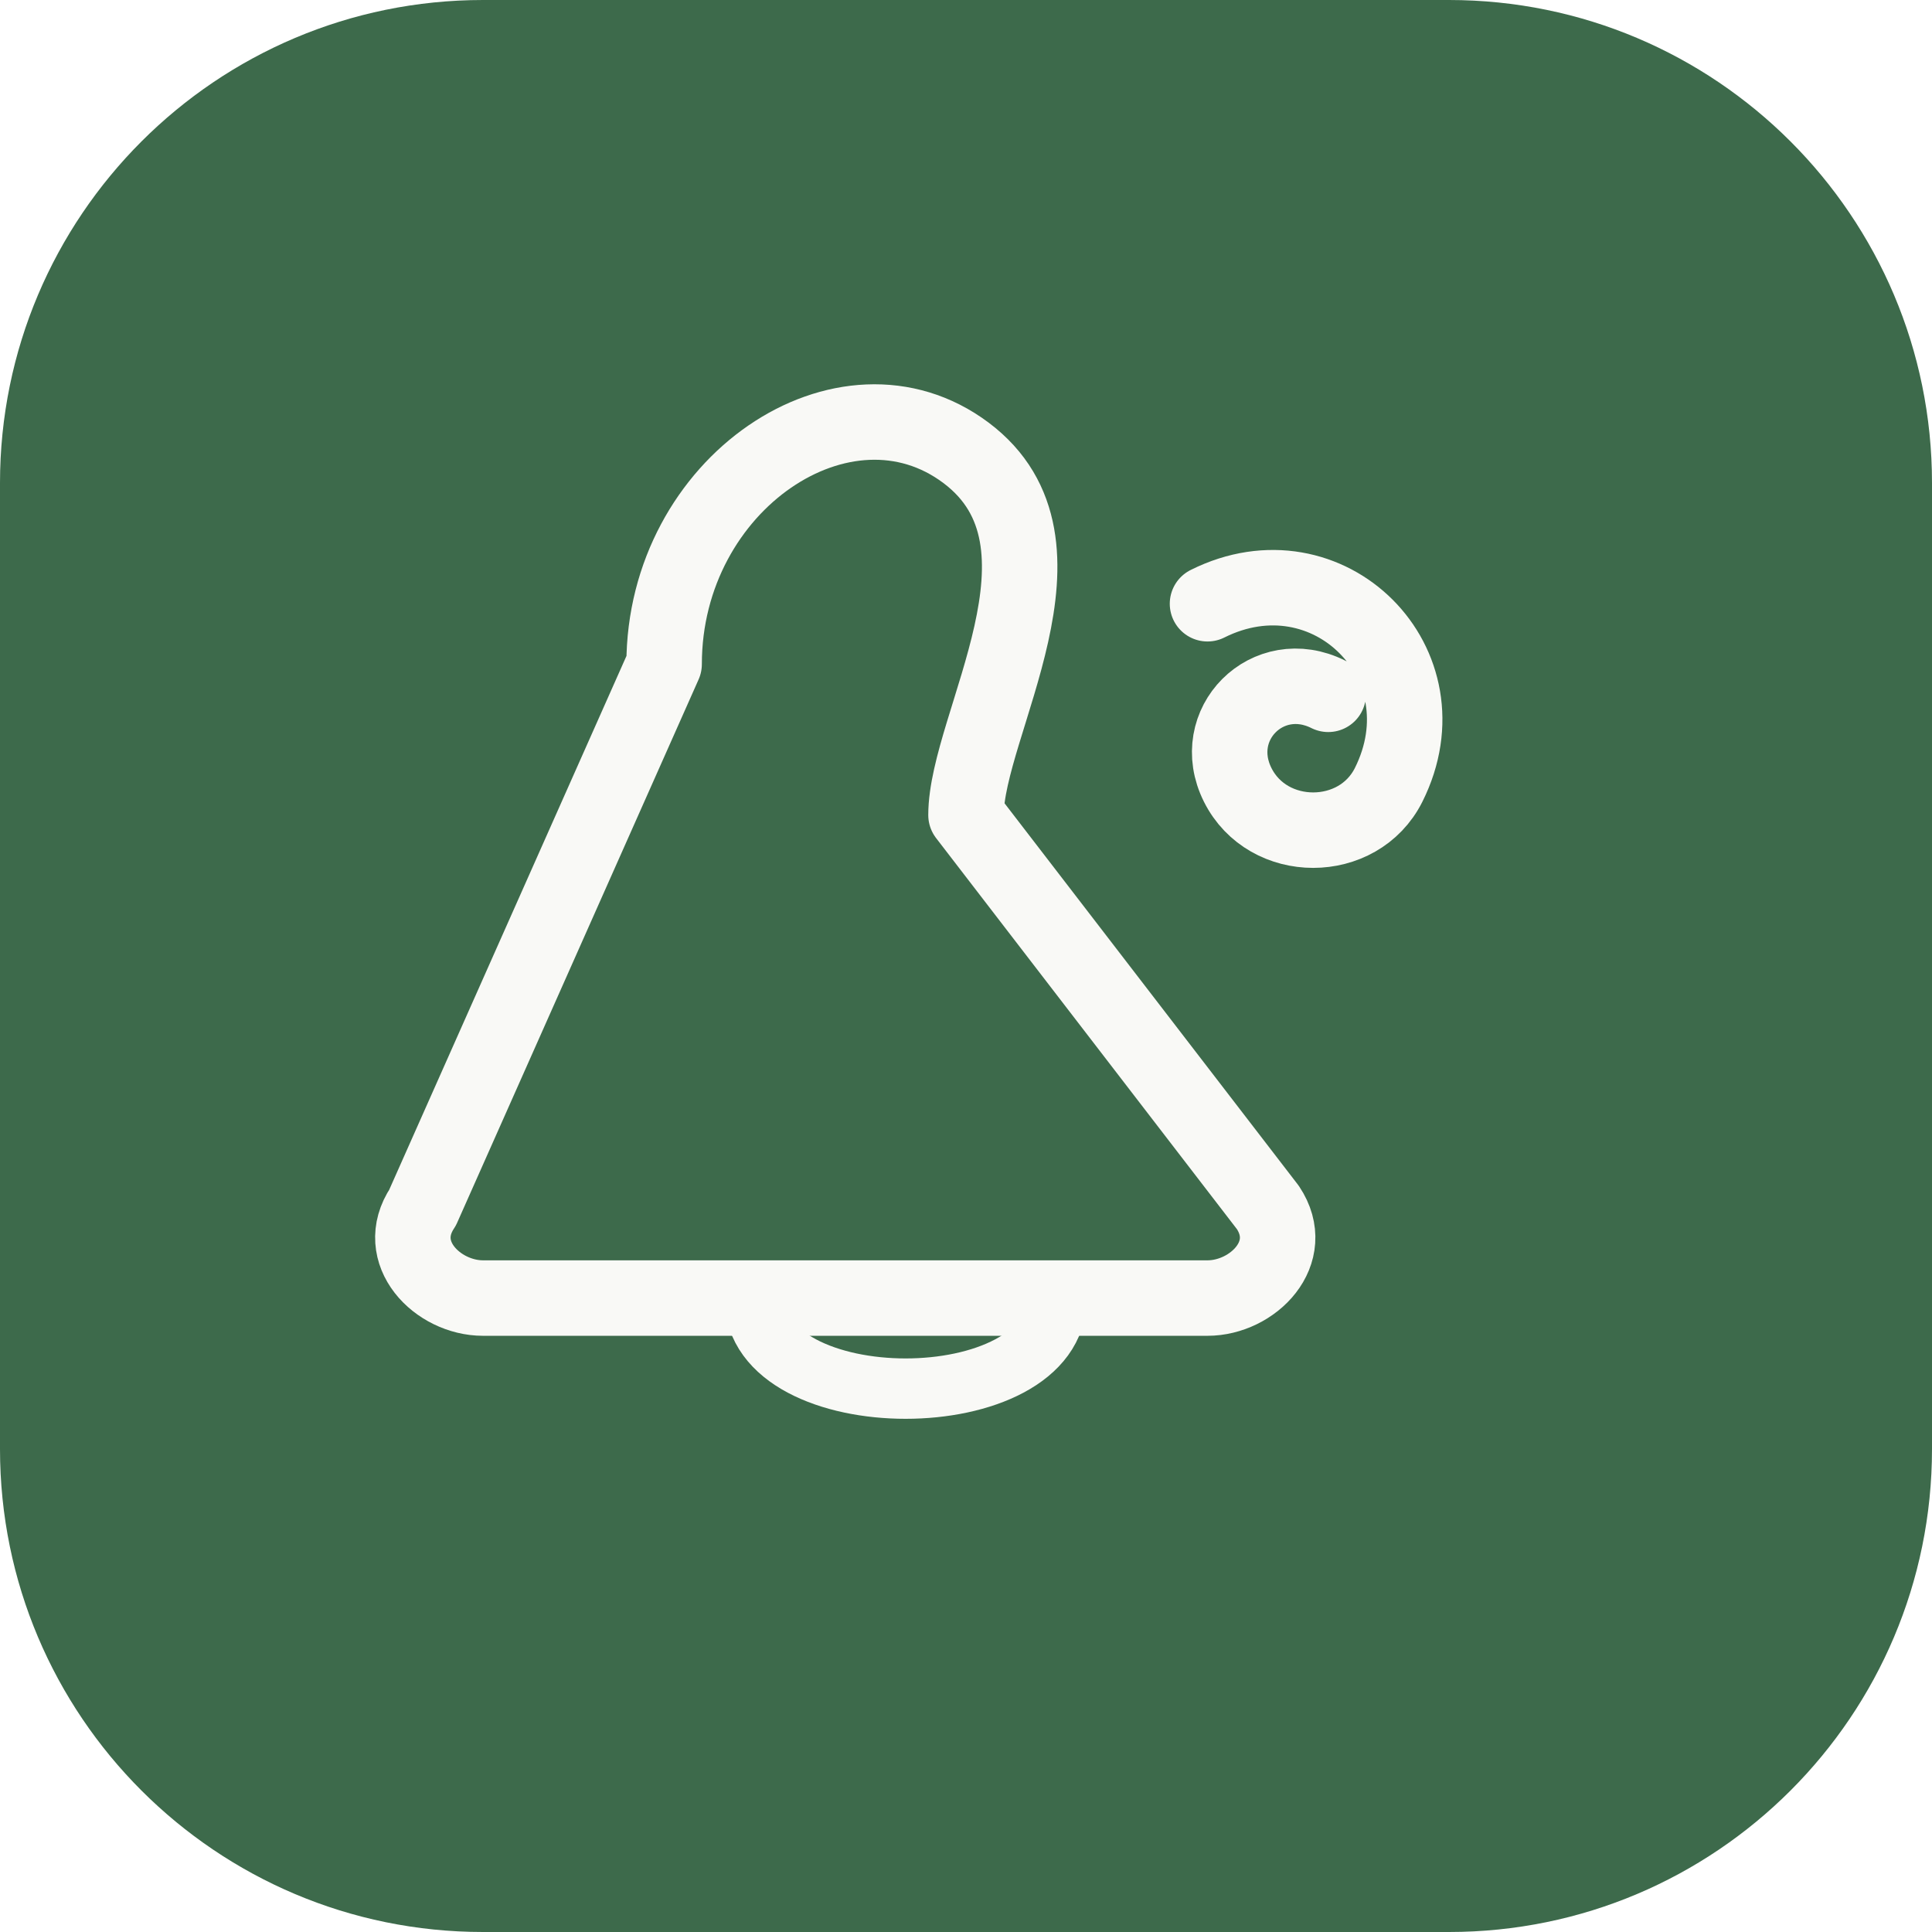
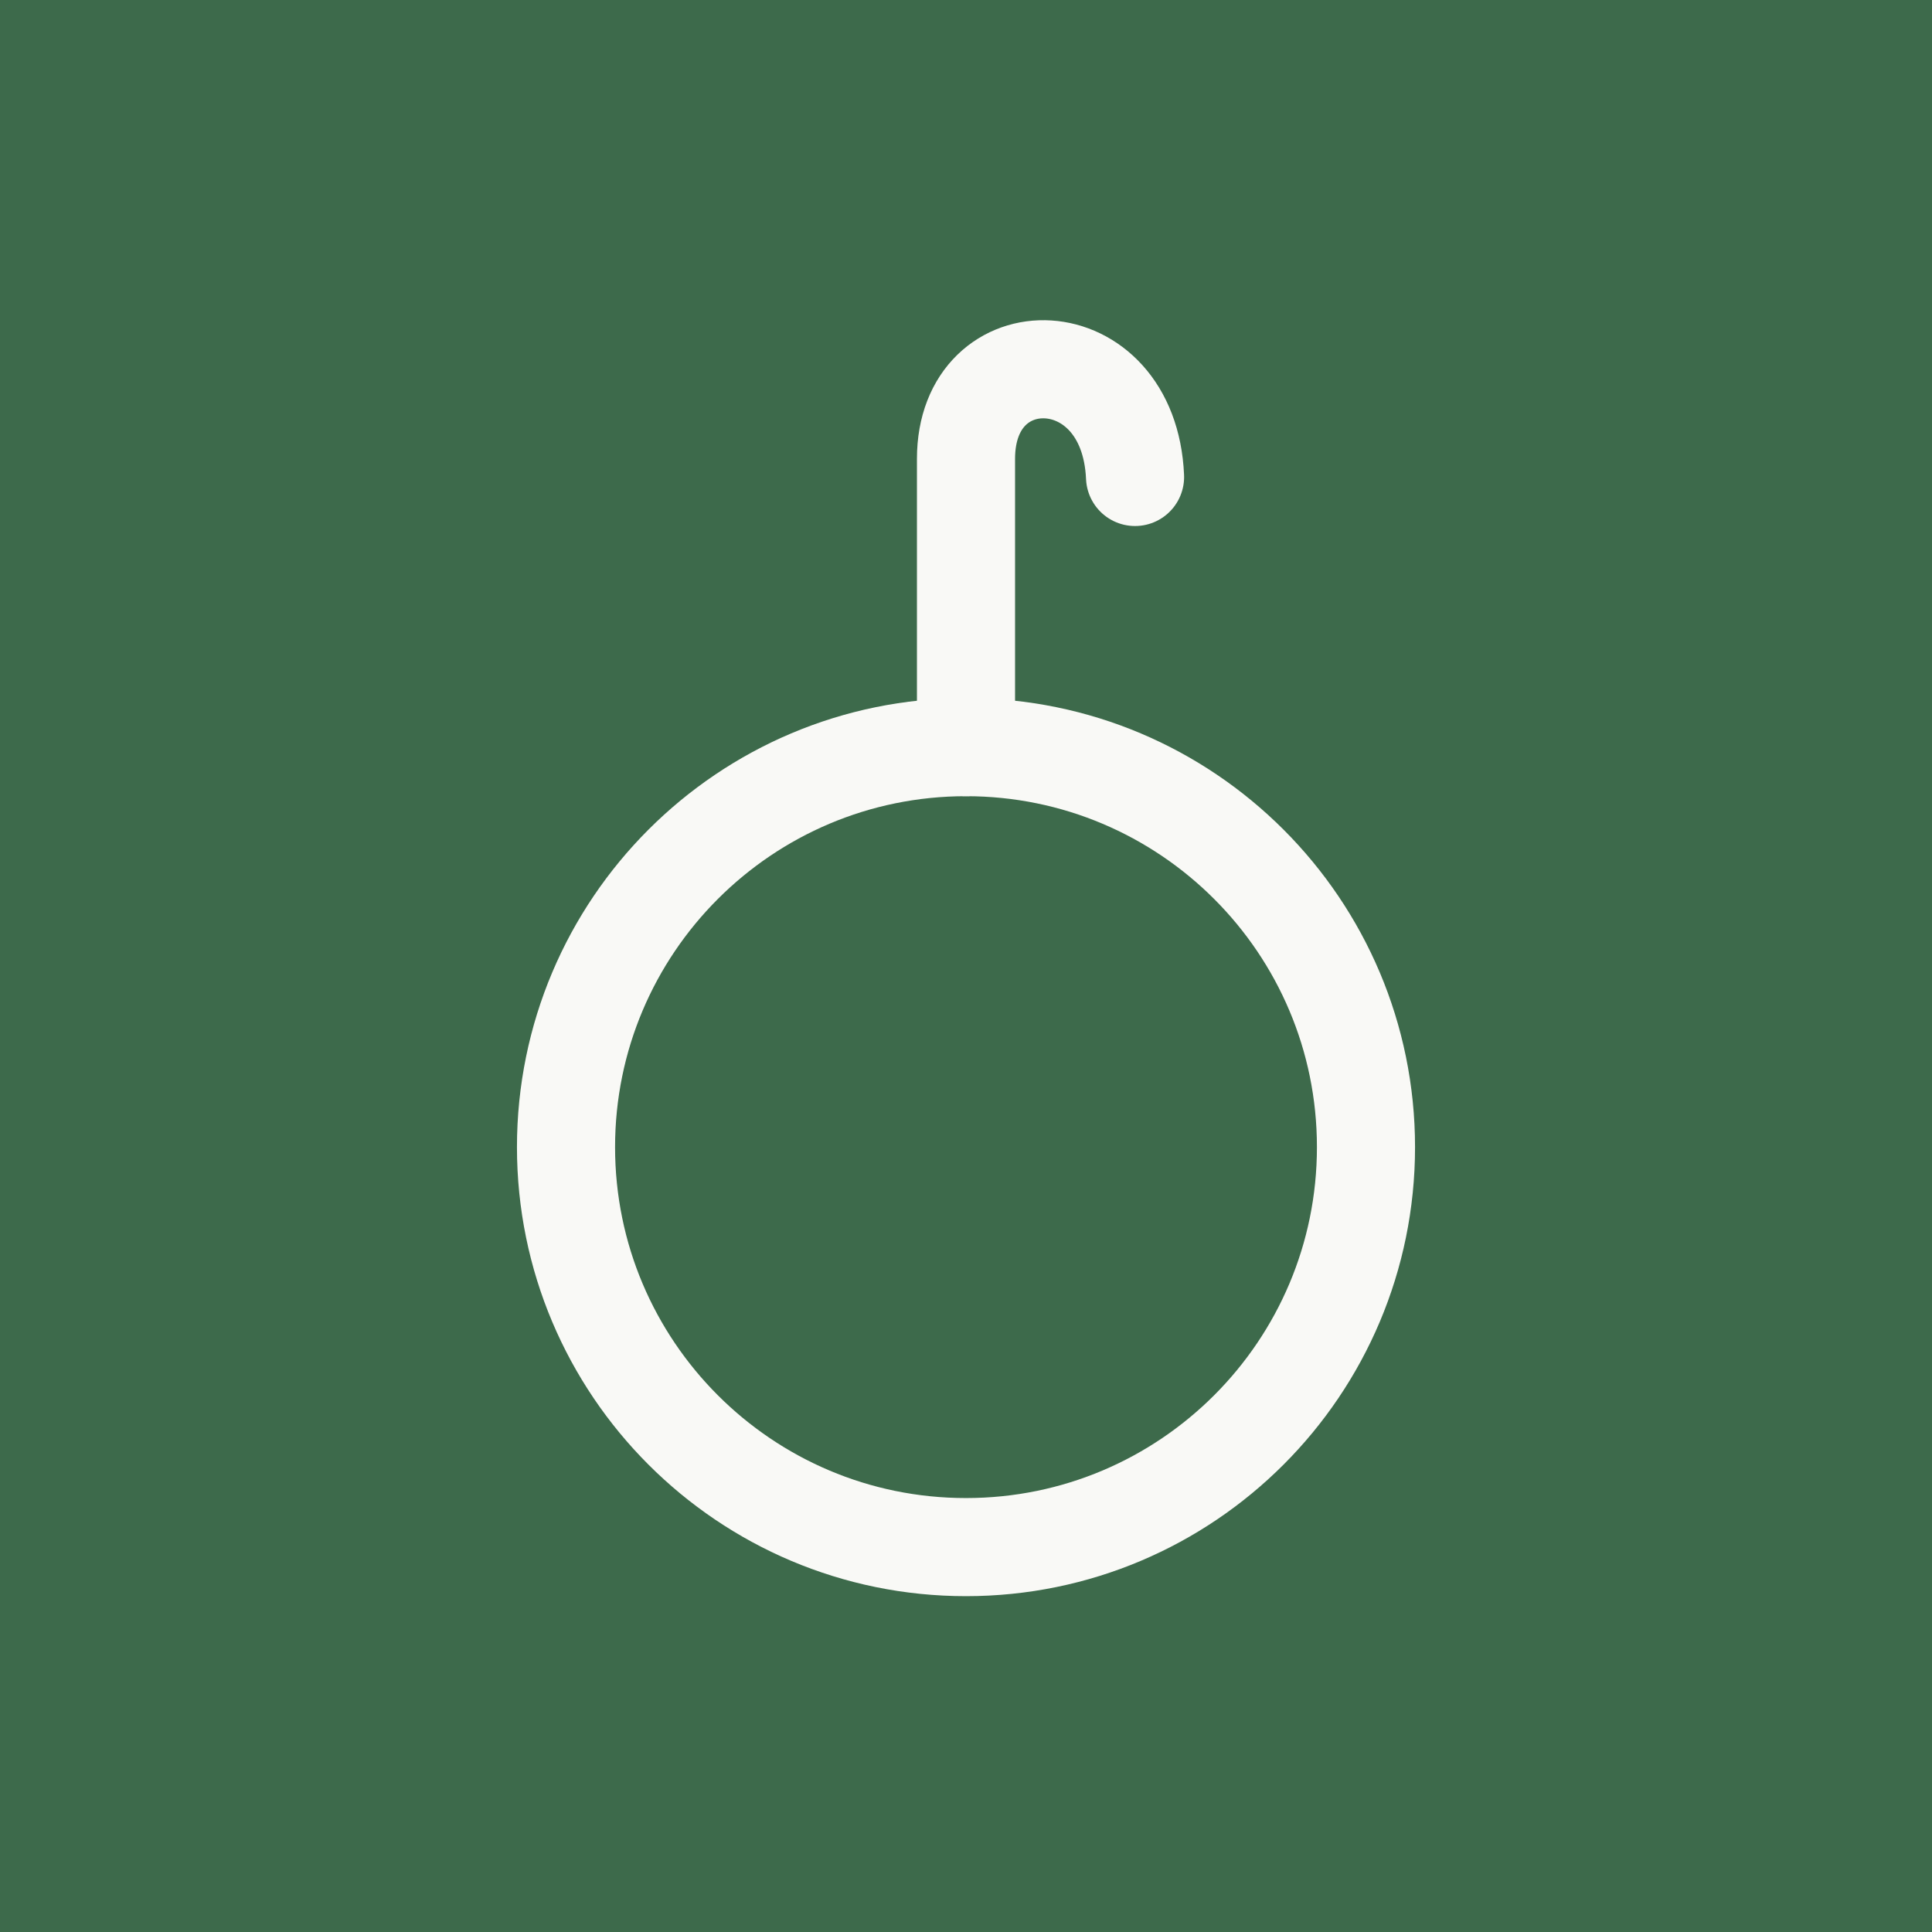
<svg xmlns="http://www.w3.org/2000/svg" viewBox="0 0 64 64" role="img" aria-label="Rewear">
-   <rect width="64" height="64" rx="16" fill="#3D6A4B" />
-   <g fill="none" stroke="#F9F9F6" stroke-width="2.5" stroke-linecap="round" stroke-linejoin="round">
-     <path d="M22 22 C22 16, 28 12, 32 15 C36 18, 32 24, 32 27 L42 40 C43 41.5, 41.5 43, 40 43 H16 C14.5 43, 13 41.5, 14 40 Z" />
-     <path d="M25 43 C25 47, 35 47, 35 43" stroke-width="2" />
-     <path d="M40 20 C44 18, 48 22, 46 26 C45 28, 42 28, 41 26 C40 24, 42 22, 44 23" />
+   <rect width="64" height="64" fill="#3D6A4B" />
+   <g fill="none" stroke="#F9F9F6" stroke-width="3.25" stroke-linecap="round" stroke-linejoin="round">
+     <circle cx="32" cy="38" r="13.25" />
+     <path d="M32 24.75V15.2C32 11.1 37.4 11.2 37.6 15.8" />
  </g>
</svg>
